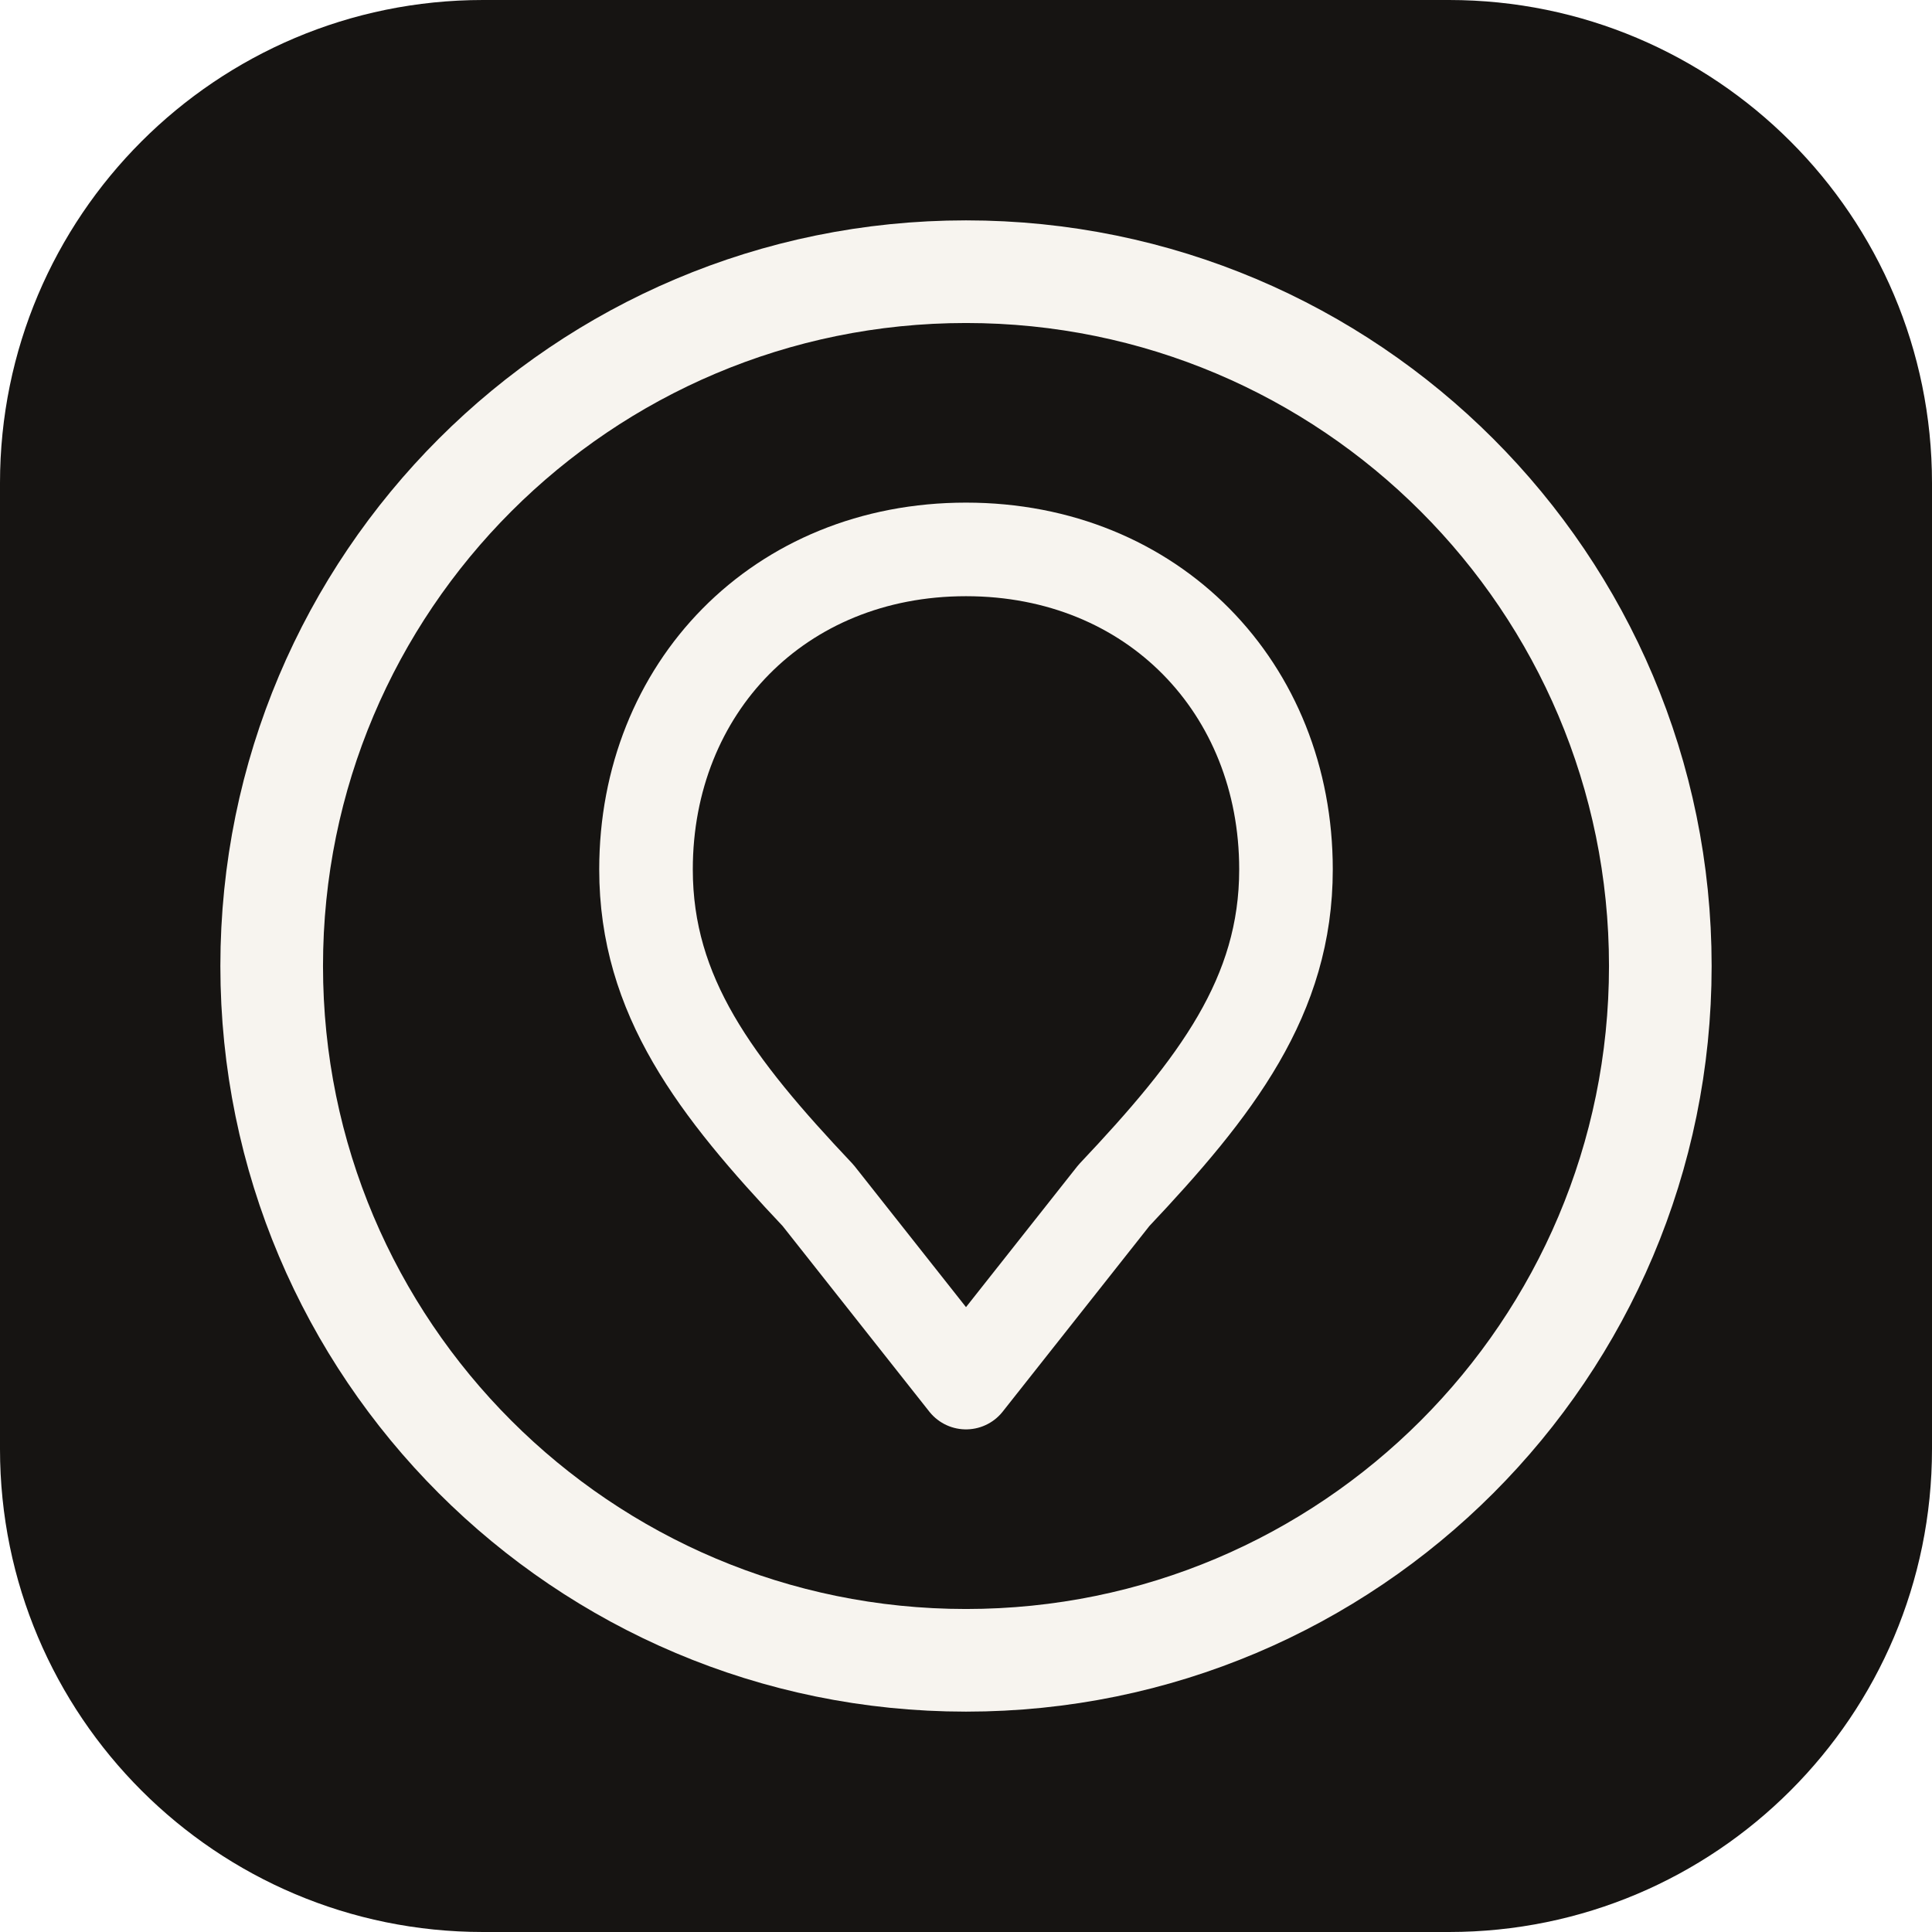
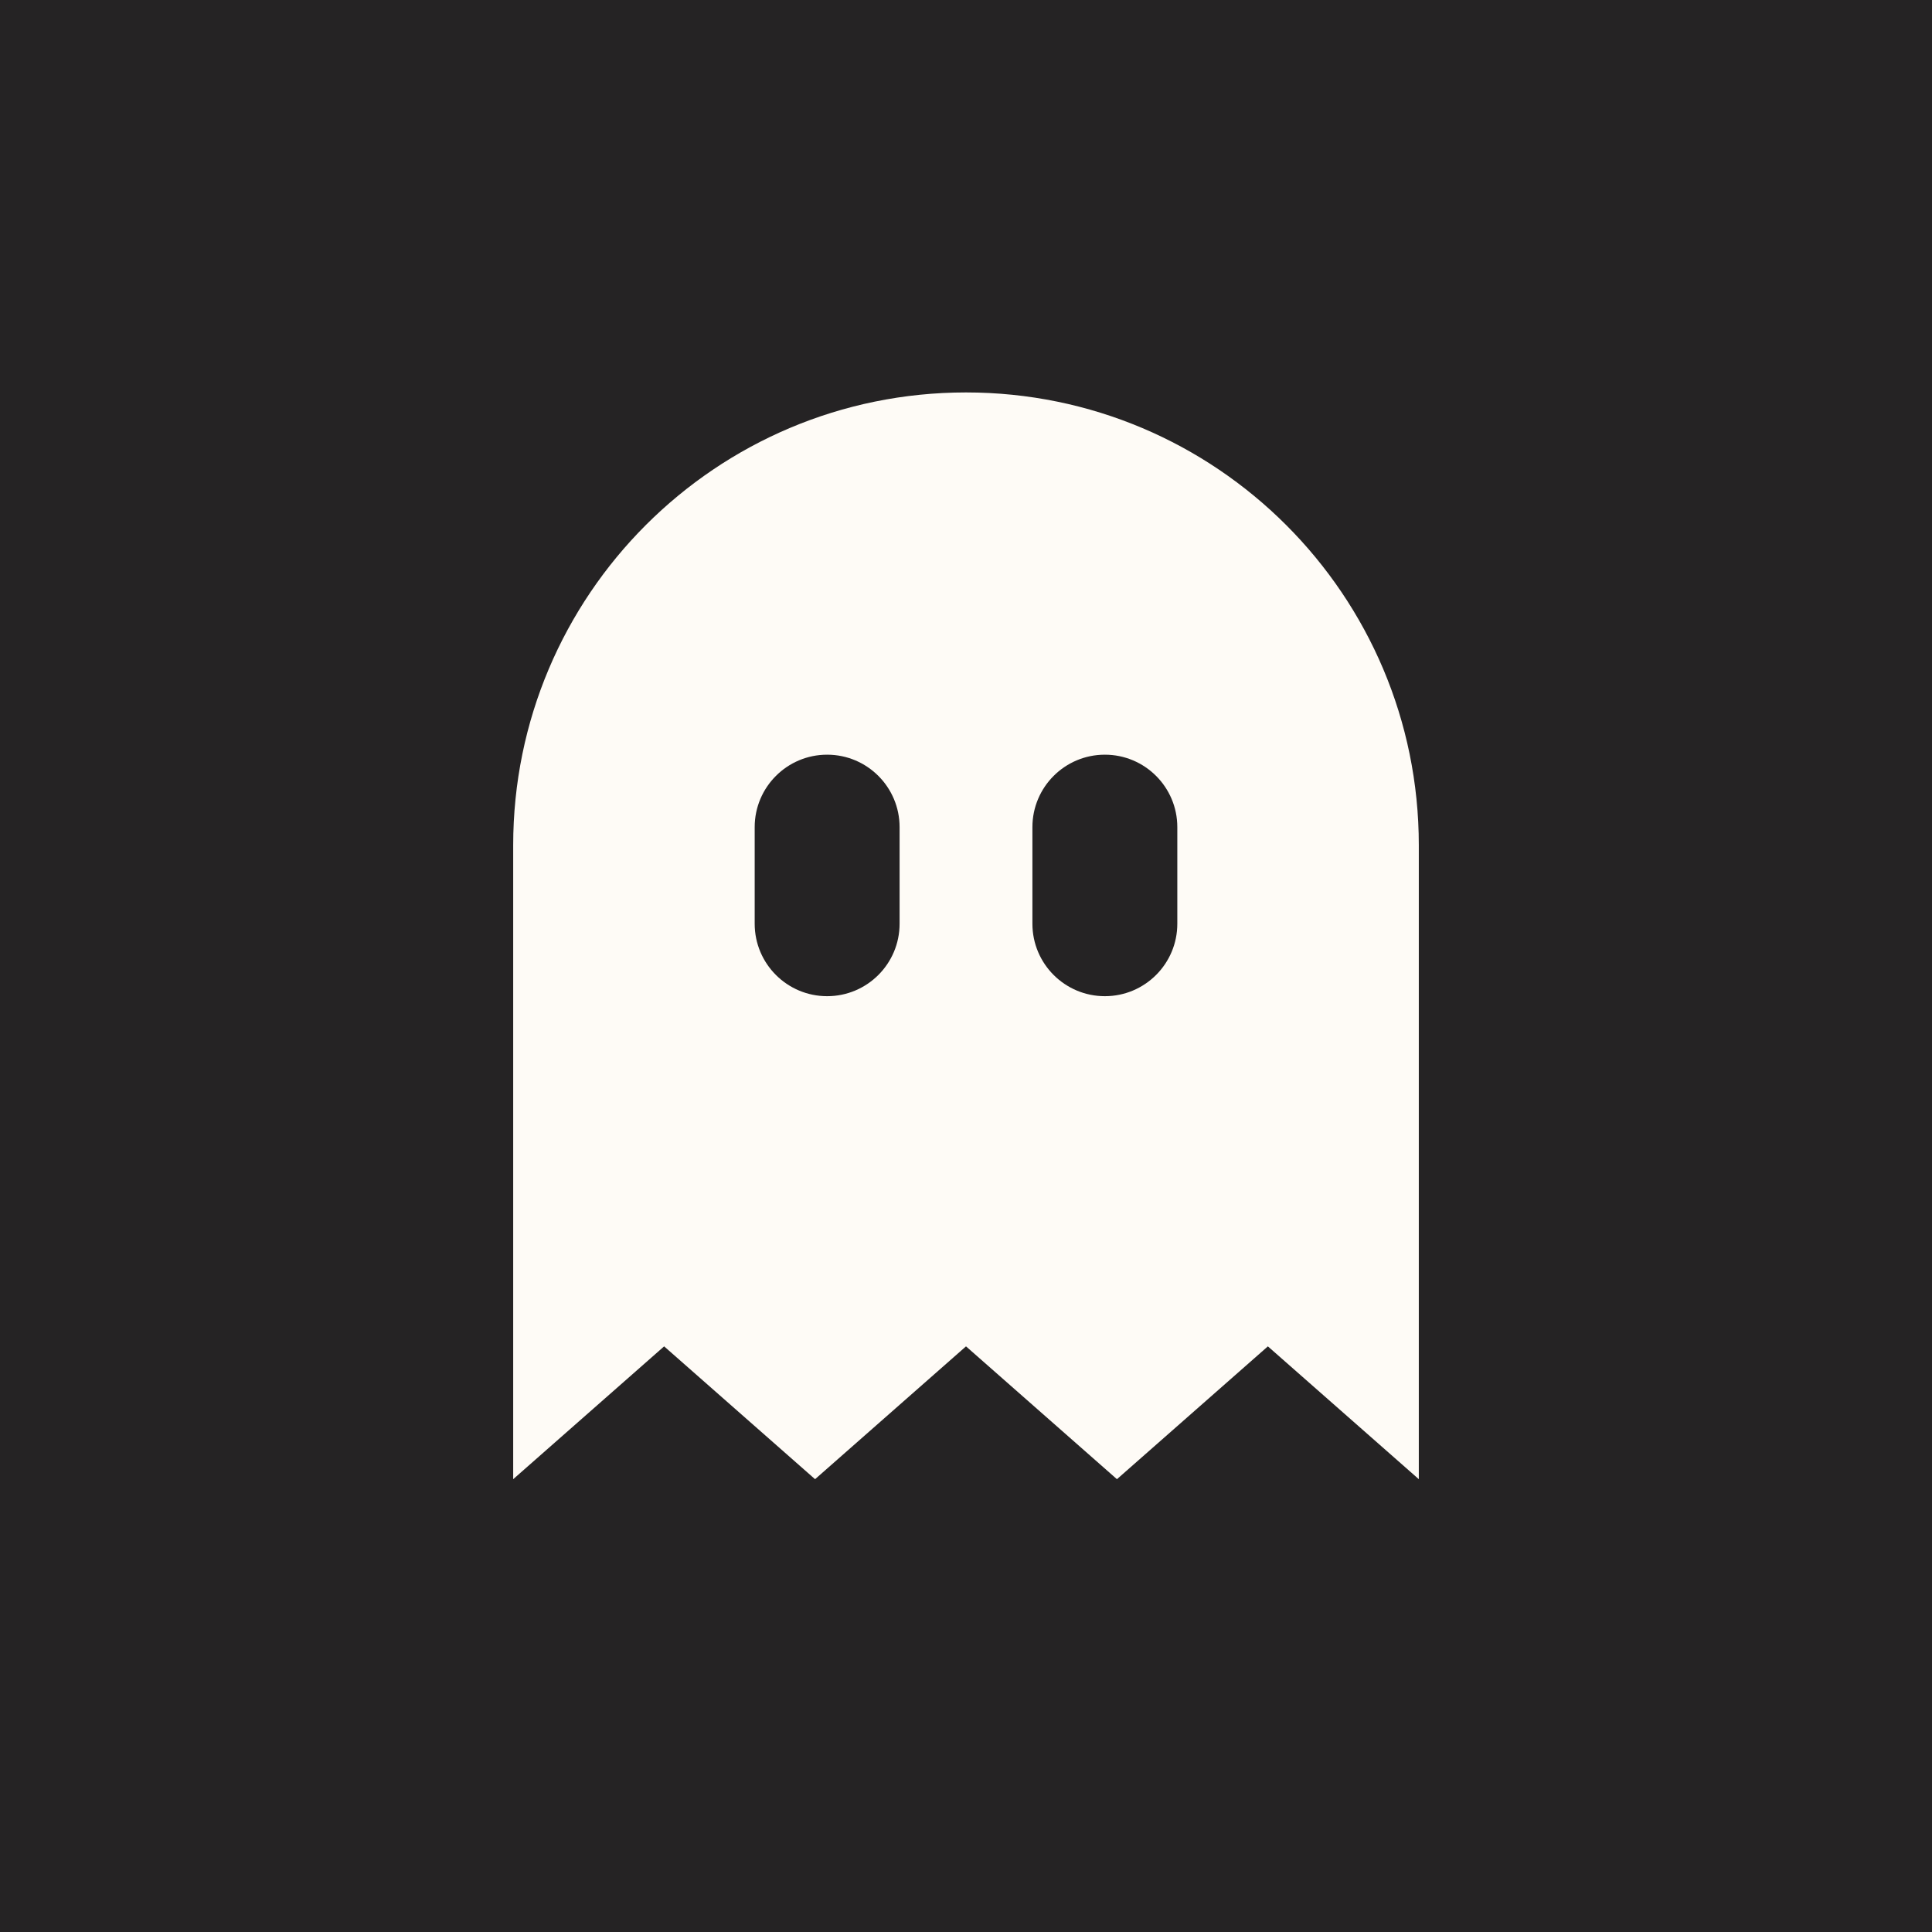
<svg xmlns="http://www.w3.org/2000/svg" viewBox="0 0 32 32">
-   <rect width="32" height="32" rx="8" fill="#161412" />
-   <circle cx="16" cy="16" r="11.5" fill="none" stroke="#F7F4EF" stroke-width="1.7" />
-   <path d="M16 9.1c-3.1 0-5.3 2.3-5.3 5.3 0 2.1 1.15 3.6 2.85 5.4L16 22.9l2.45-3.1c1.7-1.8 2.85-3.3 2.85-5.4 0-3-2.2-5.3-5.3-5.3Z" fill="none" stroke="#F7F4EF" stroke-width="1.55" stroke-linejoin="round" />
+   <rect width="32" height="32" fill="#252324" />
+   <g transform="translate(6.5 5) scale(1)">
+     <path d="M2 9a7.5 7.5 0 0115 0v10.5l-2.5-2.2-2.5 2.2-2.5-2.2-2.5 2.2L4.5 17.3 2 19.5z" fill="#FEFBF6" />
+     <rect x="6" y="7.5" width="2.4" height="4" rx="1.2" fill="#252324" />
+     <rect x="10.6" y="7.5" width="2.4" height="4" rx="1.2" fill="#252324" />
+   </g>
</svg>
